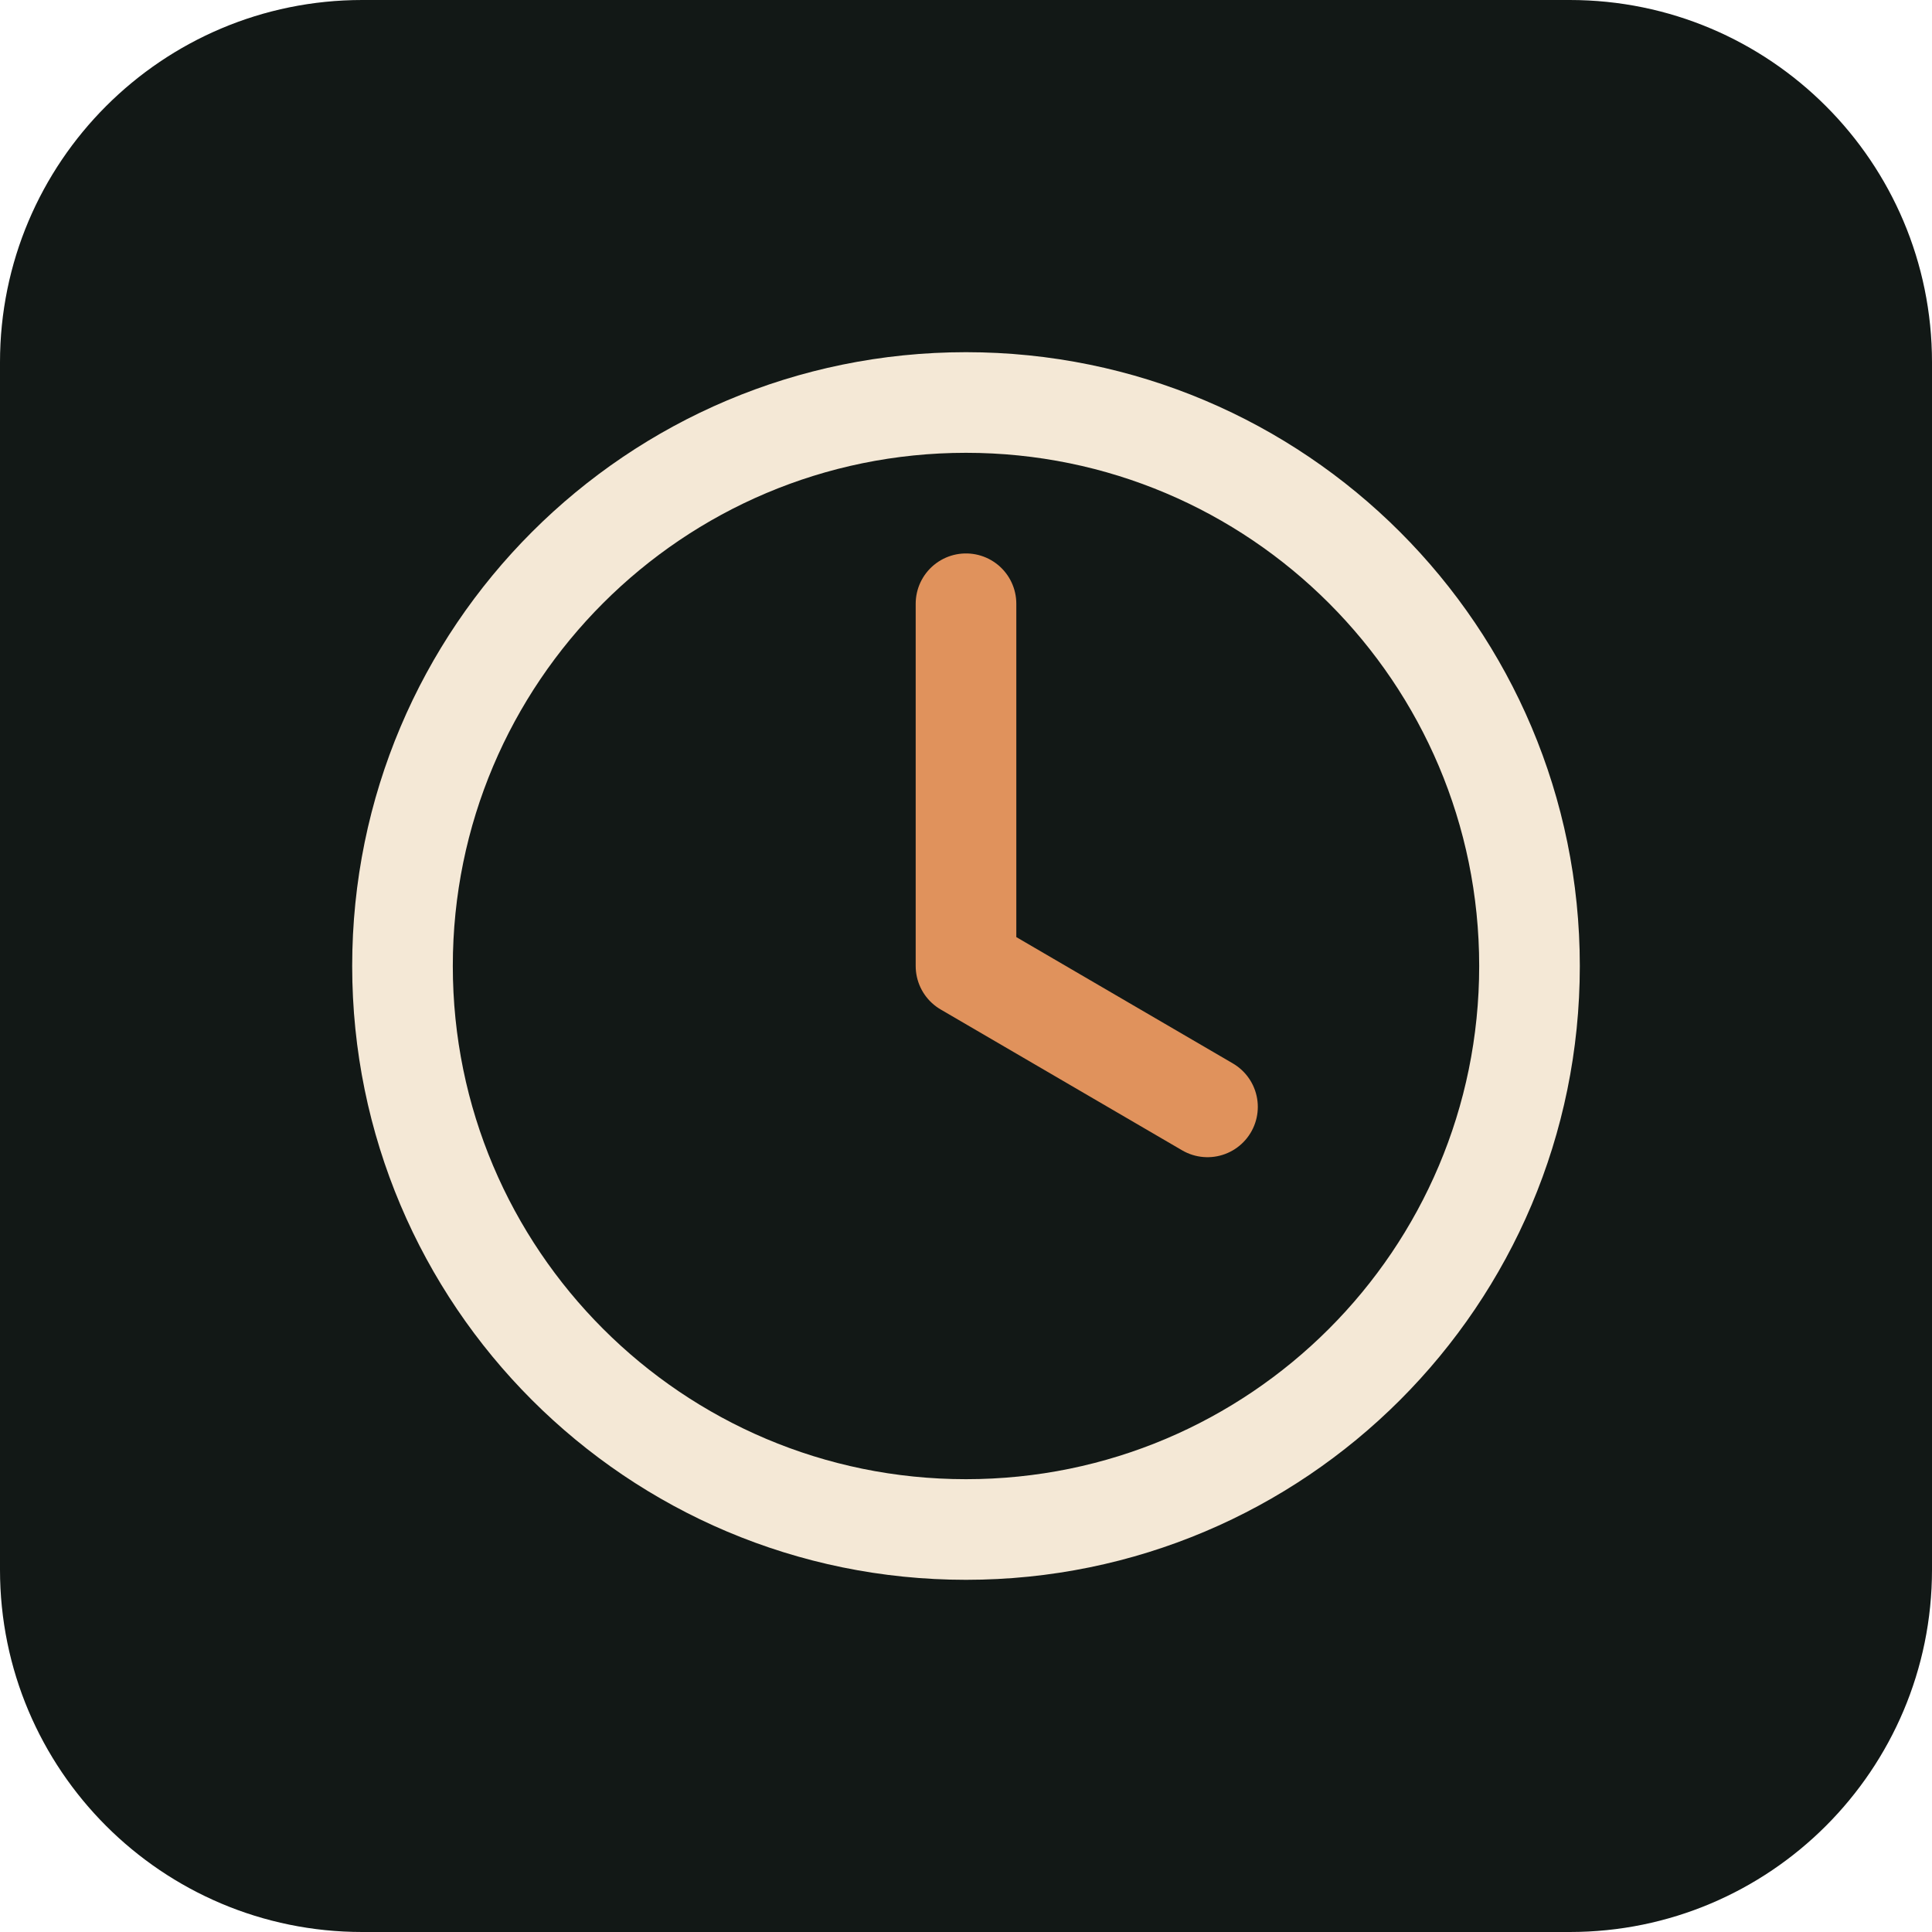
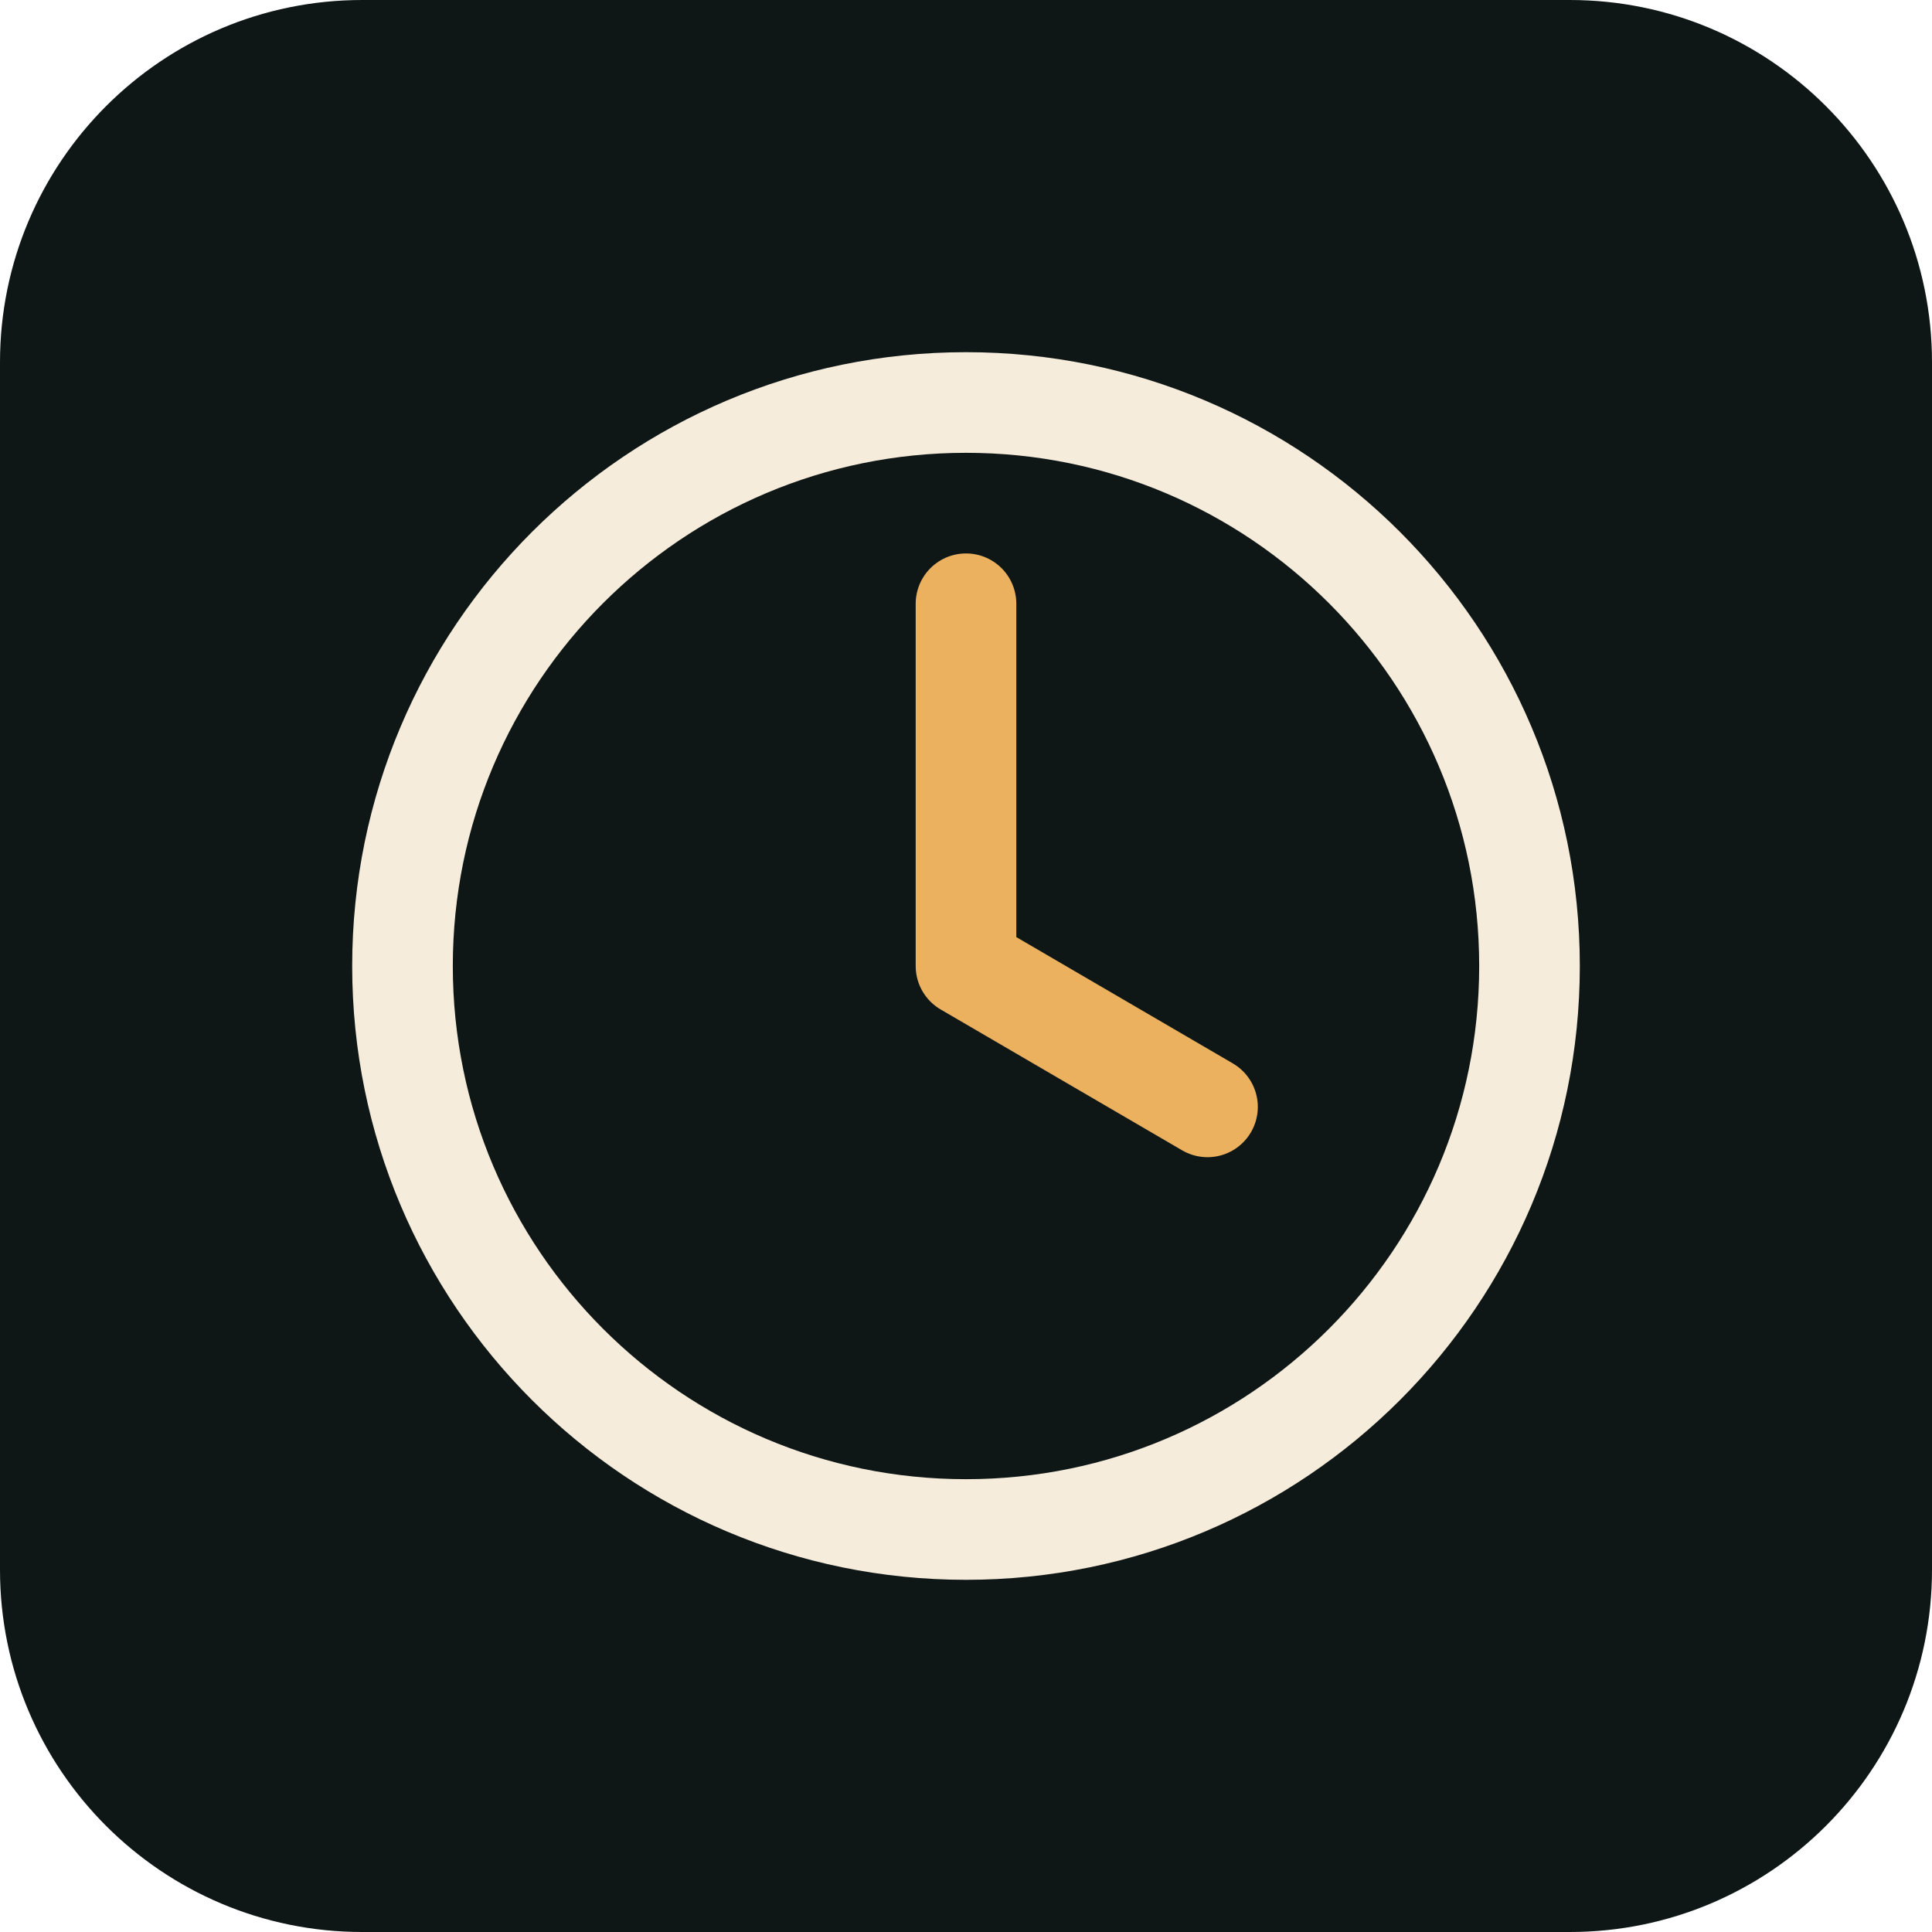
<svg xmlns="http://www.w3.org/2000/svg" viewBox="0 0 192 192" role="img" aria-label="MediPrompt">
-   <rect width="192" height="192" rx="36" fill="#121816" />
-   <circle cx="96" cy="96" r="56" fill="none" stroke="#F4E8D6" stroke-width="10" />
-   <path d="M96 60 v36 l24 14" fill="none" stroke="#E0925C" stroke-width="10" stroke-linecap="round" stroke-linejoin="round" />
+   <rect width="192" height="192" rx="36" fill="#0E1716" />
+   <circle cx="96" cy="96" r="56" fill="none" stroke="#F6ECDC" stroke-width="10" />
+   <path d="M96 60 v36 l24 14" fill="none" stroke="#ECB15F" stroke-width="10" stroke-linecap="round" stroke-linejoin="round" />
</svg>
